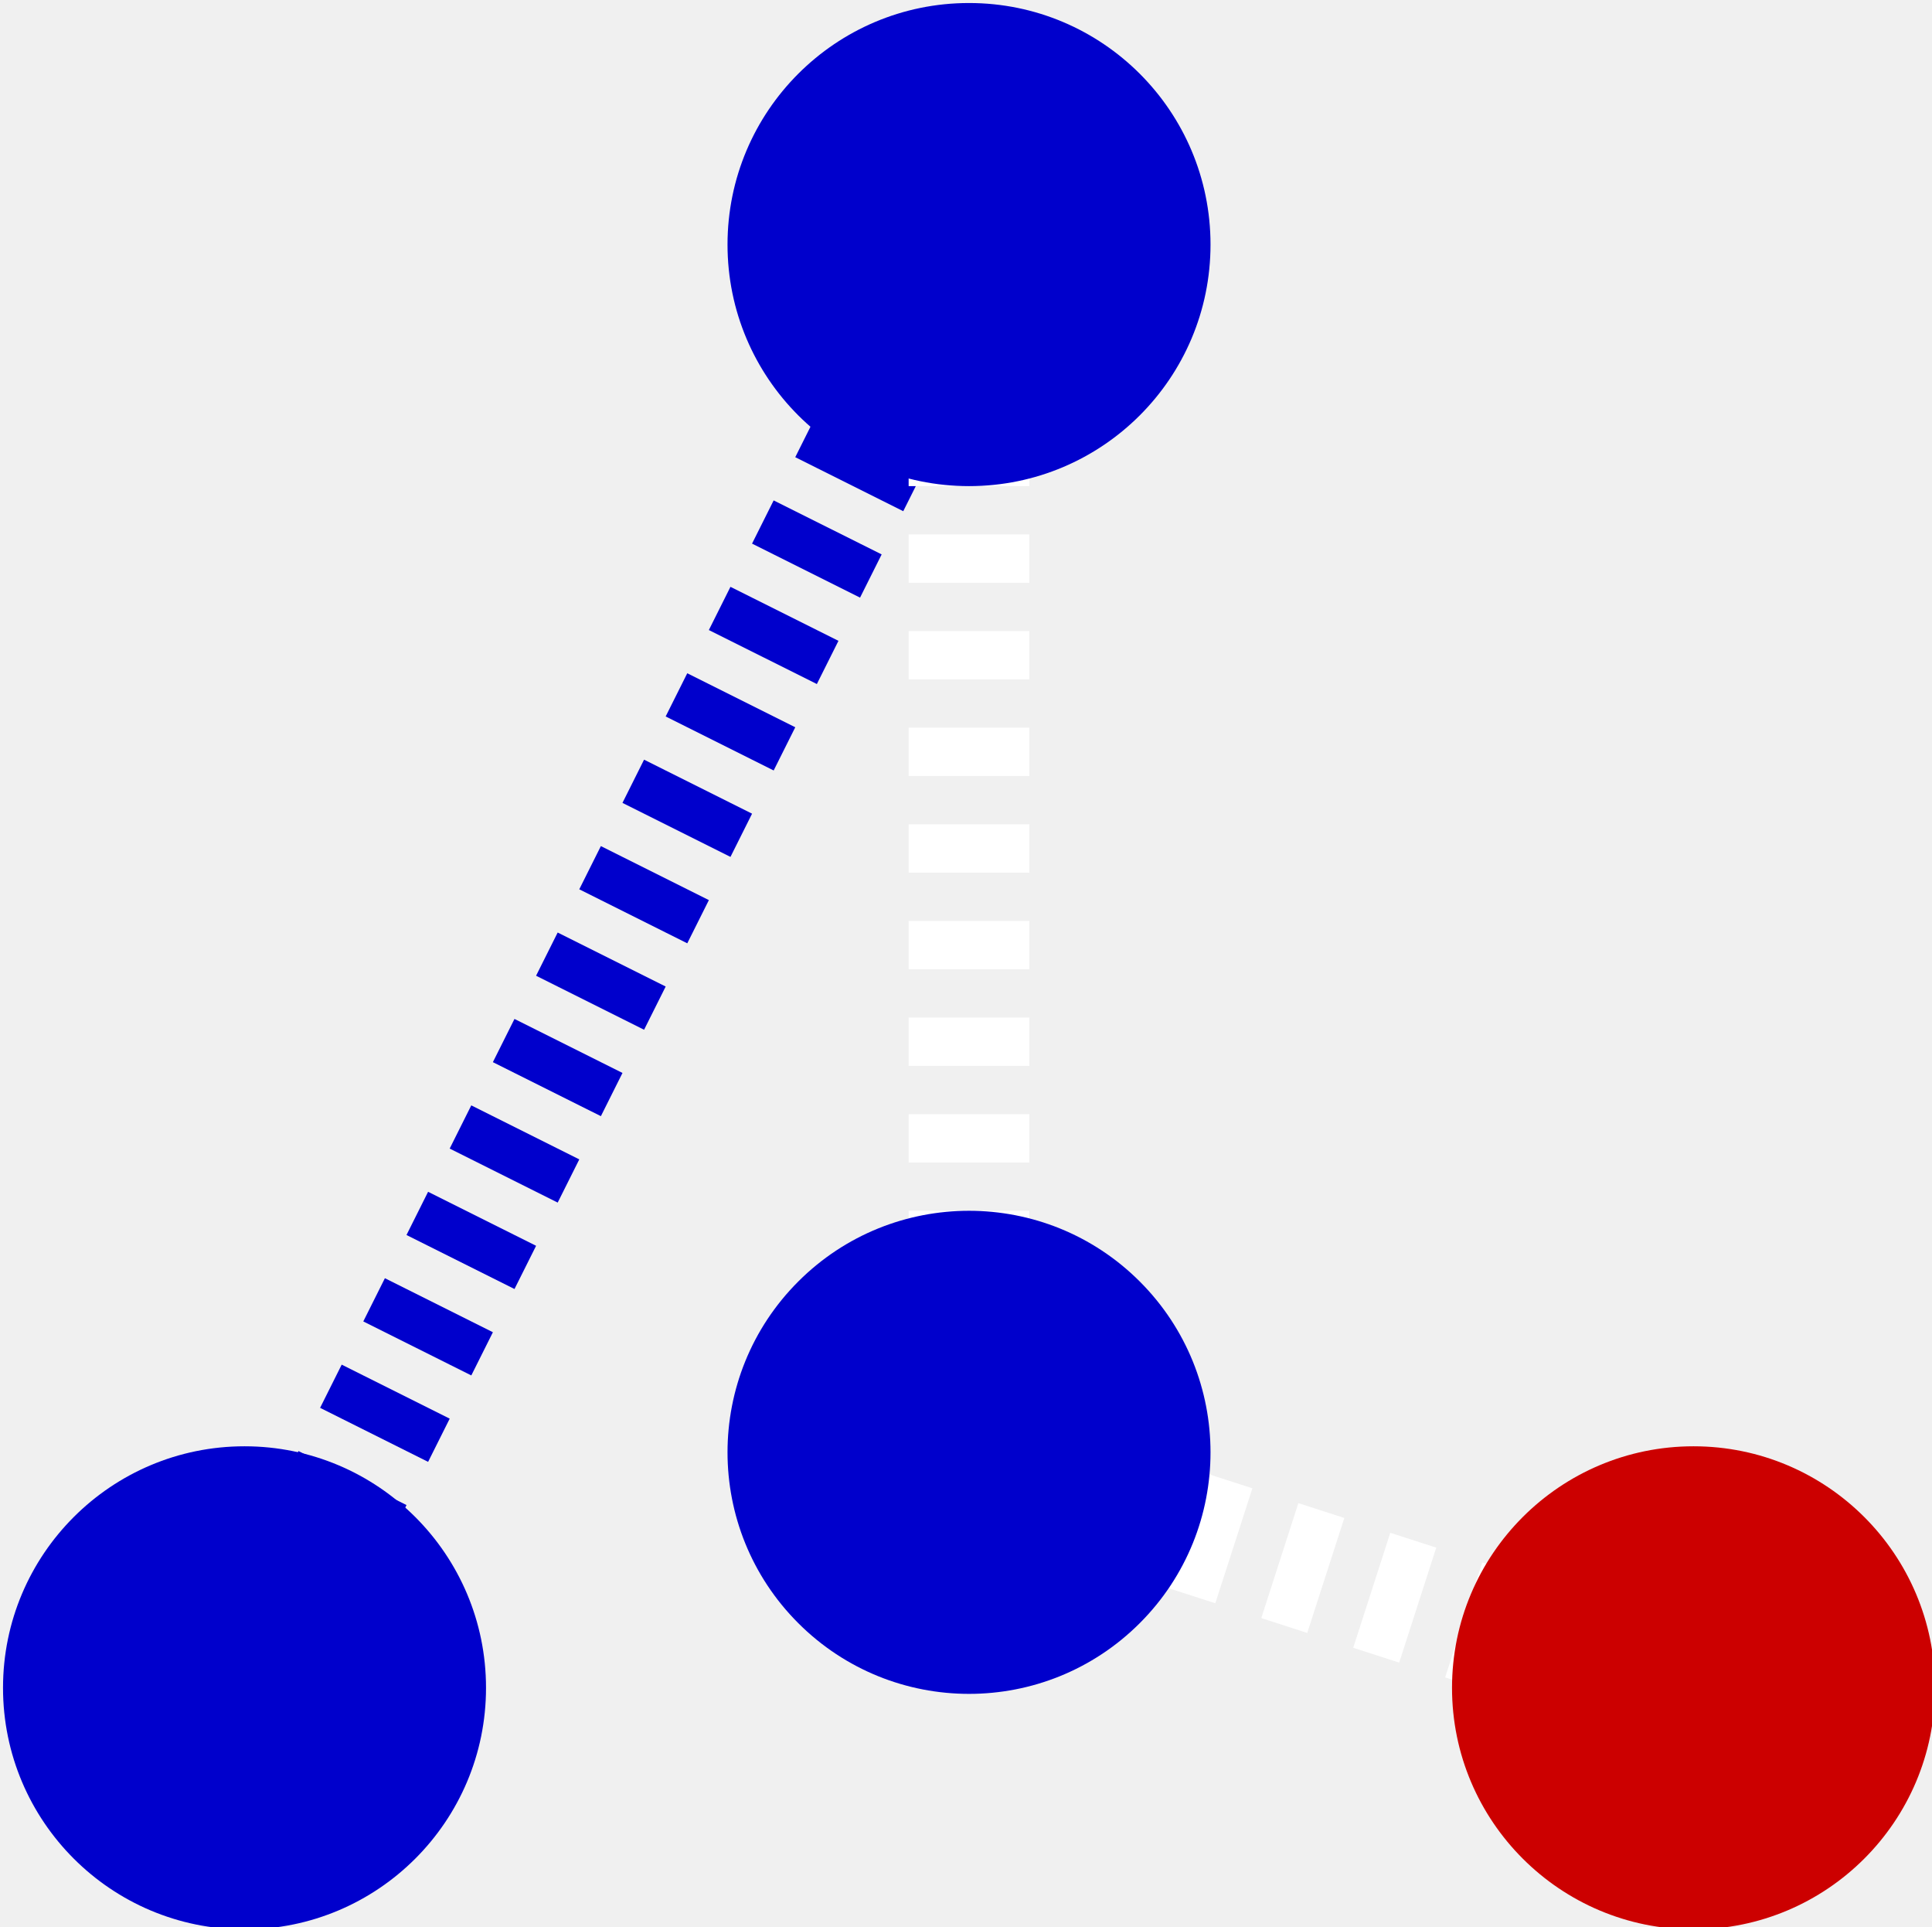
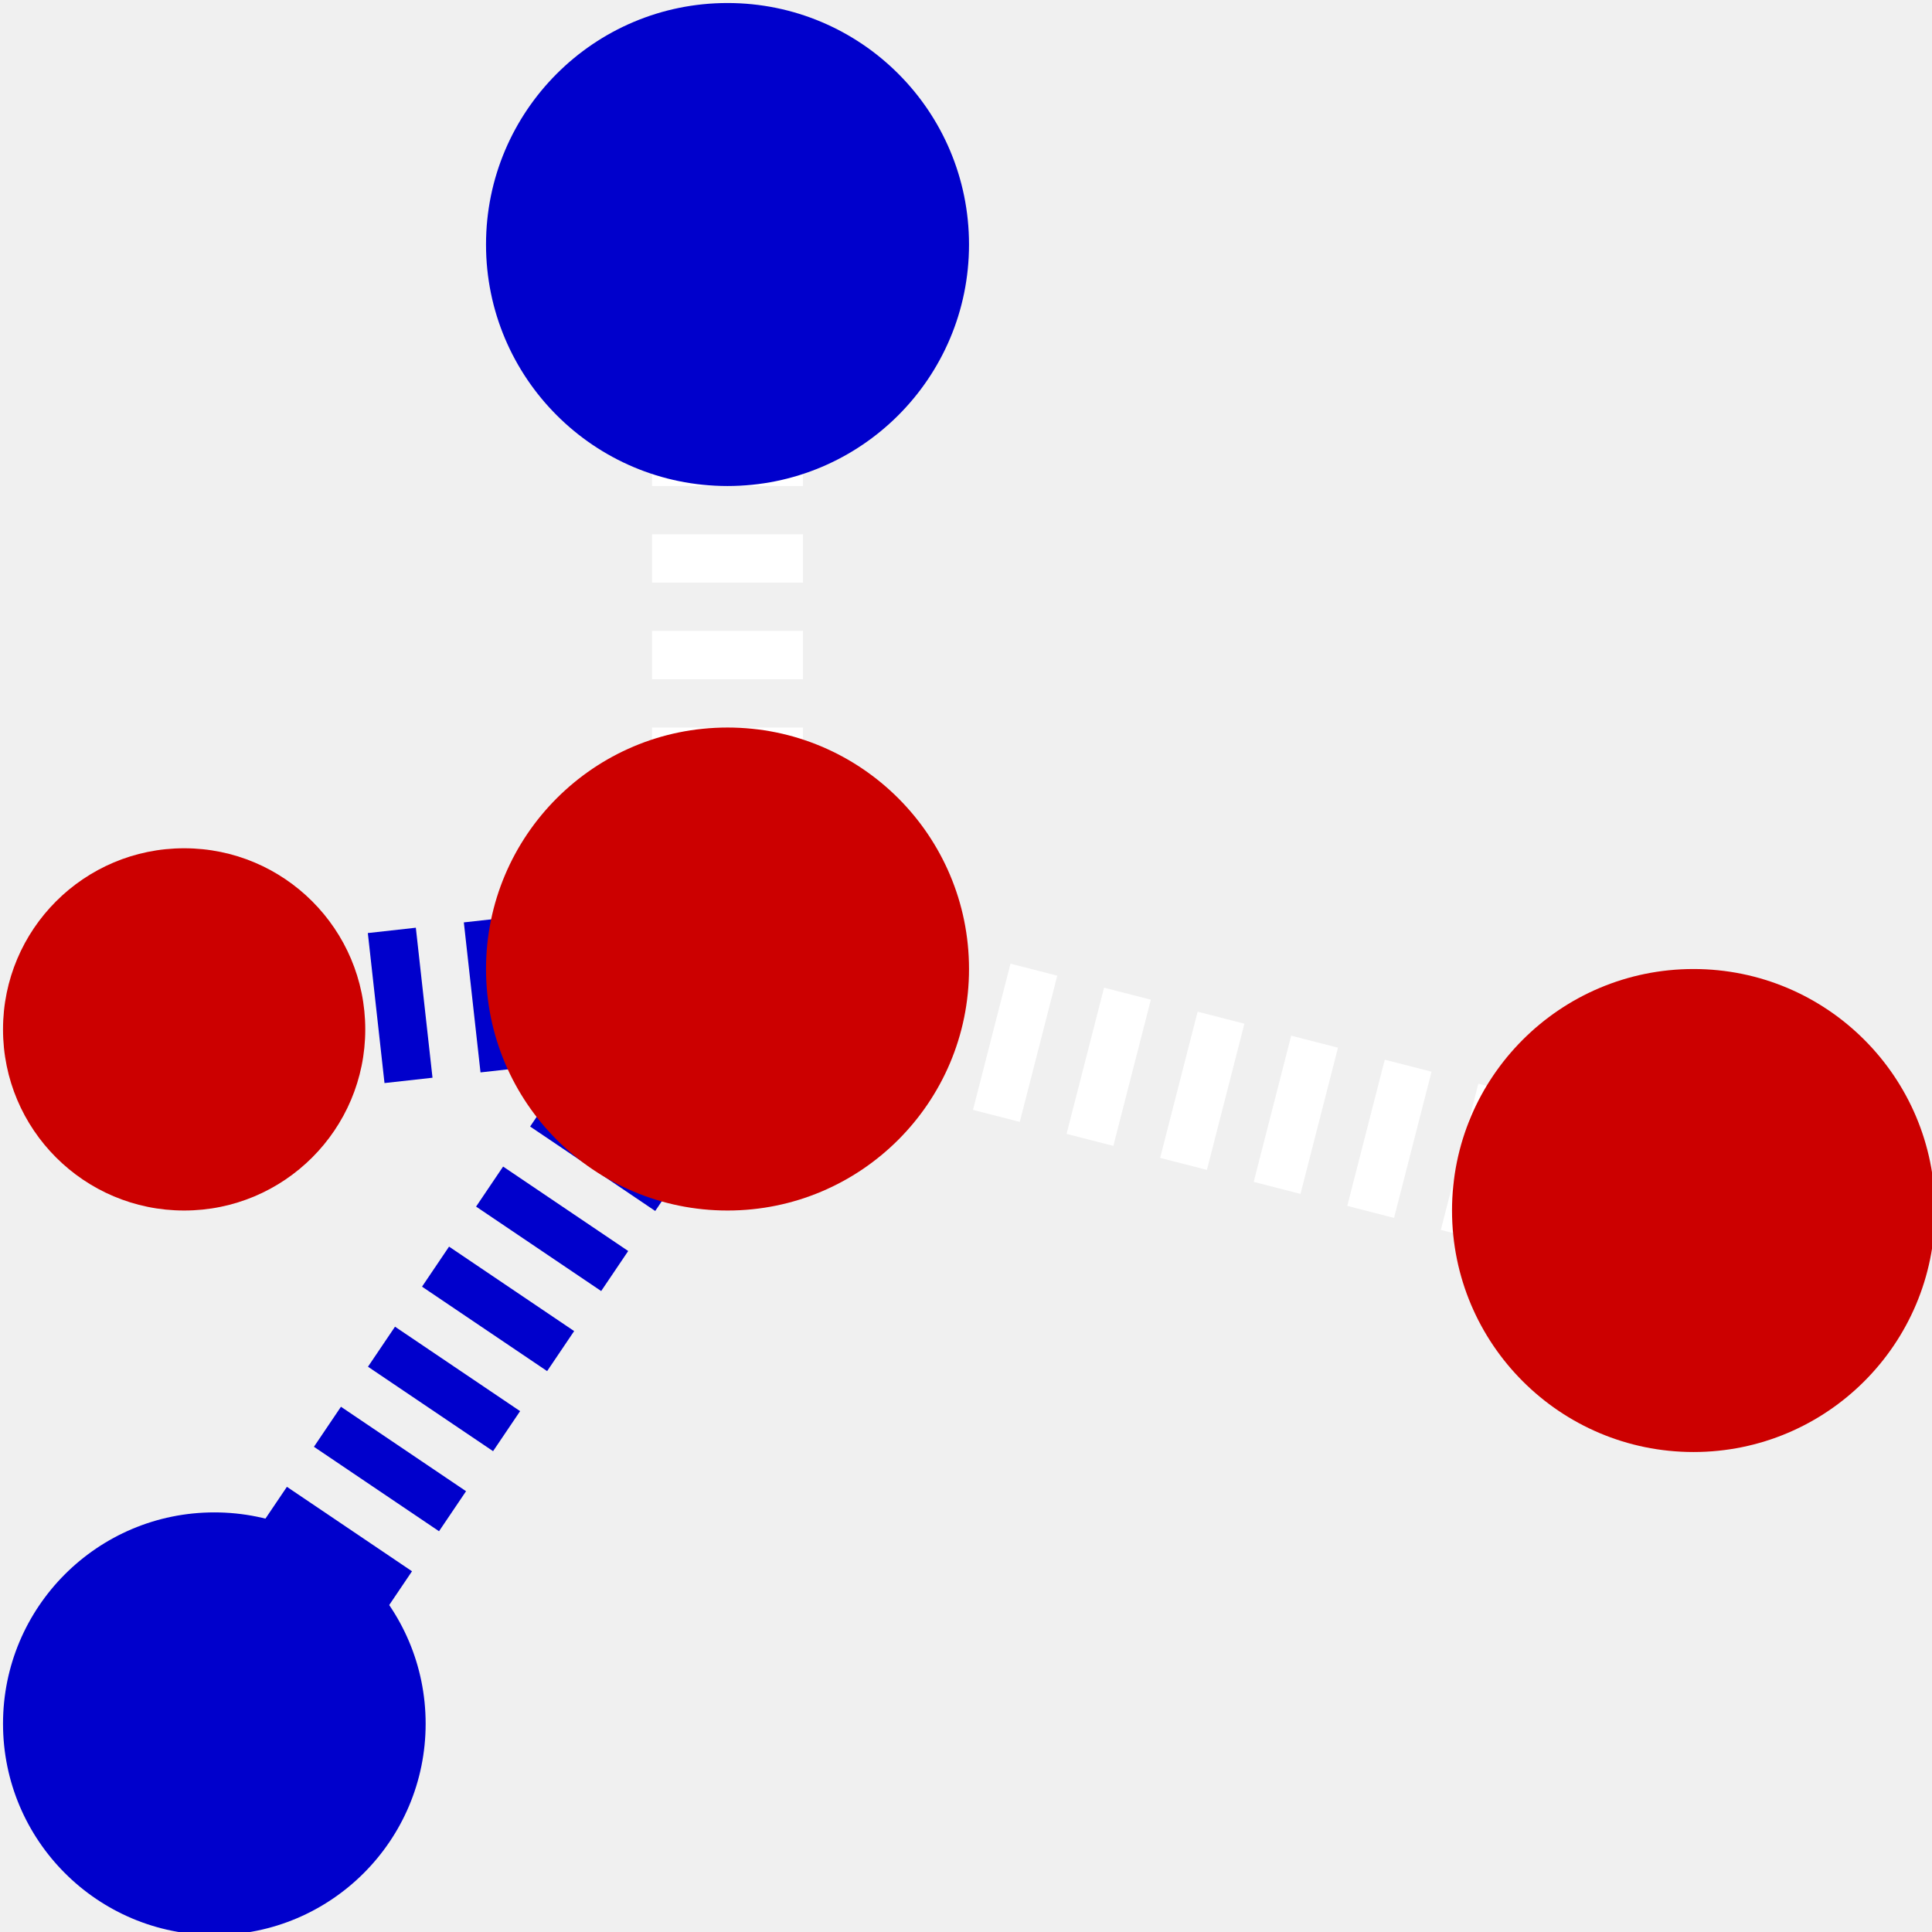
- <svg xmlns="http://www.w3.org/2000/svg" style="background: transparent; background-color: transparent; color-scheme: light dark;" version="1.1" width="320px" height="319px" viewBox="-0.5 -0.5 320 319" content="&lt;mxfile&gt;&lt;diagram id=&quot;vAQyozH4AwRbe_uBip7y&quot; name=&quot;Page-1&quot;&gt;1ZjPc6IwFMf/Gme2h+1AIorHFtvuZWc642G3x6xEyBiJE6Lg/vWbkAQI/qi2al0ODu9Lkpe893kJ2IPRonzhaJn+ZDGmPeDFZQ+OewAMwpH8VcJGC8FwqIWEk1hLfiNMyF9sRM+oKxLj3GkoGKOCLF1xyrIMT4WjIc5Z4TabMep6XaIEbwmTKaLb6i8Si1SrYeA1+g9MktR69j3z5A+azhPOVpnxl7EM6ycLZIcxTfMUxaxoSfCpByPOmNB3izLCVEXVRkz3e97ztJ4yx5k4qkOge6wRXZllm4mJjY0DjmVYjFktBT6mYkGl5cvbbY9mEqpbSzD+XzBbYME3sgHHFAmydqONTNKSul3d9ZUR6QJ4hi9oY2jwAnDkDpGzFZ9i06uJgbxpTaORqsjsjtLgiCBl8YNibmeMcsHZvIZIzttKEaOMS4kqjL7HiM+/9QD05BXJSUXV/WDgeXeyBy6J+C3beveBsd605UNjj1VkPGtsWsYr5kSuF3Oj1dip2c0oKx4yItkkLDOaTCbftLwp8801G2+VtWlbXX97IdE5Mgm0RY54gk0zG+l3YSqaCrUFmraK02qfZK4uccOcH3pHMbc9EAjvobx8MApDEPogcMbtDqtDcg6U/f51WX6uLsuy4vpuD3IOk3thPxn1LyEZ7CA5uCmSwaCze3ofJLnfLQl4OXavvA+32Y0iRe+59+F36+A43OBNodXvd9AKPohWfaLbgUL/UmjZVR5Ei1L56qmQKlIi8GSJqgQU8uXXxQzlS/0+OiMljlWaCaWnHPUzlgnbXj6YVdcWrIZvNbh9PcsZVStqGDq4Za0xF7g8SEzpnkc2EUOTmBZQ4Q6gusdYmx0nWYcyA24hM/XBdUpmEo5igpsOHXlMuJyMLvwC5+ICeQOdzdlW5jXyBr8mb3qj7m7an66oPbk8d8K2PmquWWnHfAv+H5W230GDxIEy5EzYE7kfXKEsL1iX0mz+TdAHY/NnDXz6Bw==&lt;/diagram&gt;&lt;/mxfile&gt;">
+ <svg xmlns="http://www.w3.org/2000/svg" style="background: transparent; background-color: transparent; color-scheme: light dark;" version="1.1" width="320px" height="320px" viewBox="-0.5 -0.5 320 320" content="&lt;mxfile&gt;&lt;diagram id=&quot;vAQyozH4AwRbe_uBip7y&quot; name=&quot;Page-1&quot;&gt;1Zhbb5swFMc/TaTtYZXBhSaPLb3sZVKlPmx99IIDVhwcGack+/Szsc2dhKUJyVCkcA6+cf4/cw5MYLDavnC0jn+wENOJC8LtBD5OXNcBniv/lGenPXdTRzsiTkLTqHS8kT/Y9jTeDQlxWmsoGKOCrOvOOUsSPBc1H+KcZfVmC0brs65RhFuOtzmibe9PEopYe6ceKP3fMYliO7MDzJXfaL6MONskZr6EJVhfWSE7jGmaxihkWcUFnyYw4IwJfbbaBpiqsNqI6X7PPVeLJXOciEEdPN3jA9GNuW2zMLGzccChDIsx81uBD7FYUWk58rQ9o1mE6lZxmPlfMFthwXeyAccUCfJRjzYyokVFu6LrKyNyChcYwKCNocHLhbP6ECnb8Dk2vcoYyJPKMkpXHpnuKPkDgpSE94q5zhilgrNlAZHrFa6AUcaliyqMvoWIL79MXAjkEchFyR/08+Or7IG3RPySbcGNZ6x3bTnQ2I8qMsAau4rxijmR94u58RXYqdUtKMvuEyLZJCwxPikm31VmU+Z73Sxny61d1WrO1wuJ1sgIaDc54hEWVuSBMGXlDrUbNK5sTuv7JHPFFjfMOVMwiLnWQO5tA17XuQFwVh5+fVwdk1Ow7IwM83N+nBPmLn5rgF8EZtgJbhfdl4L5tsmg99/BbG96L8yUyopBQZzFROC3Nco1ymTRUgcbpWtdRizIFocKLELp4Sf0bKYsBfWCJcK2lxcW+dHaHmZHqcFtVk0ZVXdUUrsXsw/MBd5WXG2A7NVmipwZuwLYXQdgd6CfpZpa+6SBl5EmCJQcWhoAFH0nkSbiKCS4HMQ0PbVi0G8oBtqKTTsUa+ahYxSD4Boyw9hP895M9M95qOeBfyBRQO/a8gKcNooc58i8AJ0DA50uEcAhieDsJfrYZfXF2YXXxq7TKEWKDPj5muZ87LrXkCkVzyNnylZa7ACuN1O6zVcxf8RMeQW1TRD4/onKzpEUa1ajxctzRTG/QzH/FIoN+c515hcFAI5SrEcd634kXC5Gp5gMp2KErXZ7tp0mzfLbp36Ult+W4dNf&lt;/diagram&gt;&lt;/mxfile&gt;">
  <defs>
-     <style>@keyframes ge-flow-animation-qwEIpYyEjWs1B_ePrrX9 {
+     <style>@keyframes ge-flow-animation-uQaYnbrhGPoXlGiaplRg {
  to {
    stroke-dashoffset: 0;
  }
}</style>
-     <linearGradient x1="100%" y1="0%" x2="0%" y2="0%" id="drawio-svg-HK0J8SpkzHYE0MeUt4Q4-gradient-light-dark_0000cc_cc0000_-1-light-dark_0000cc_0000cc_-1-e-0">
-       <stop offset="0%" stop-color="#0000CC" stop-opacity="1" style="stop-color: light-dark(rgb(0, 0, 204), rgb(0, 0, 204)); stop-opacity: 1;" />
-       <stop offset="100%" stop-color="#0000CC" stop-opacity="1" style="stop-color: light-dark(rgb(0, 0, 204), rgb(204, 0, 0)); stop-opacity: 1;" />
-     </linearGradient>
  </defs>
  <g>
    <g style="filter: drop-shadow(light-dark(rgba(0, 0, 0, 0.25), rgba(237, 237, 237, 0.25)) 2px 3px 2px);">
-       <path d="M 40 280.04 L 160 40" fill="none" stroke="#0000cc" stroke-width="20" stroke-miterlimit="10" pointer-events="stroke" stroke-dasharray="8" style="stroke: light-dark(rgb(0, 0, 204), rgb(0, 102, 0)); animation: 500ms linear 0s infinite normal none running ge-flow-animation-qwEIpYyEjWs1B_ePrrX9; stroke-dashoffset: 16;" />
+       <path d="M 35 285.91 L 120 160" fill="none" stroke="#0000cc" stroke-width="25" stroke-miterlimit="10" pointer-events="stroke" stroke-dasharray="8" style="stroke: light-dark(rgb(0, 0, 204), rgb(102, 102, 102)); animation: 500ms linear 0s infinite normal none running ge-flow-animation-uQaYnbrhGPoXlGiaplRg; stroke-dashoffset: 16;" />
    </g>
    <g style="filter: drop-shadow(light-dark(rgba(0, 0, 0, 0.25), rgba(237, 237, 237, 0.25)) 2px 3px 2px);">
-       <path d="M 160 40 L 160 240" fill="none" stroke="#ffffff" stroke-width="20" stroke-miterlimit="10" pointer-events="stroke" stroke-dasharray="8" style="stroke: light-dark(rgb(255, 255, 255), rgb(0, 0, 204)); animation: 500ms linear 0s infinite normal none running ge-flow-animation-qwEIpYyEjWs1B_ePrrX9; stroke-dashoffset: 16;" />
+       <path d="M 280 201.04 L 120 160" fill="none" stroke="#ffffff" stroke-width="25" stroke-miterlimit="10" pointer-events="stroke" stroke-dasharray="8" style="stroke: light-dark(rgb(255, 255, 255), rgb(102, 102, 102)); animation: 500ms linear 0s infinite normal none running ge-flow-animation-uQaYnbrhGPoXlGiaplRg; stroke-dashoffset: 16;" />
+     </g>
+     <g>
+       <ellipse cx="35" cy="285" rx="35" ry="35" fill="#0000cc" stroke="none" pointer-events="all" style="fill: light-dark(rgb(0, 0, 204), rgb(153, 0, 0));" />
+     </g>
+     <g>
+       <ellipse cx="280" cy="200" rx="40" ry="40" fill="#cc0000" stroke="none" pointer-events="all" style="fill: light-dark(rgb(204, 0, 0), rgb(0, 153, 153));" />
    </g>
    <g style="filter: drop-shadow(light-dark(rgba(0, 0, 0, 0.25), rgba(237, 237, 237, 0.25)) 2px 3px 2px);">
-       <path d="M 280 280.04 L 159 241" fill="none" stroke="#ffffff" stroke-width="20" stroke-miterlimit="10" pointer-events="stroke" stroke-dasharray="8" style="stroke: light-dark(rgb(255, 255, 255), rgb(204, 0, 0)); animation: 500ms linear 0s infinite normal none running ge-flow-animation-qwEIpYyEjWs1B_ePrrX9; stroke-dashoffset: 16;" />
+       <path d="M 120 40 L 120 160" fill="none" stroke="#ffffff" stroke-width="25" stroke-miterlimit="10" pointer-events="stroke" stroke-dasharray="8" style="stroke: light-dark(rgb(255, 255, 255), rgb(102, 102, 102)); animation: 500ms linear 0s infinite normal none running ge-flow-animation-uQaYnbrhGPoXlGiaplRg; stroke-dashoffset: 16;" />
+     </g>
+     <g style="filter: drop-shadow(light-dark(rgba(0, 0, 0, 0.25), rgba(237, 237, 237, 0.25)) 2px 3px 2px);">
+       <path d="M 30 170 L 120 160" fill="none" stroke="#0000cc" stroke-width="25" stroke-miterlimit="10" pointer-events="stroke" stroke-dasharray="8" style="stroke: light-dark(rgb(0, 0, 204), rgb(102, 102, 102)); animation: 500ms linear 0s infinite normal none running ge-flow-animation-uQaYnbrhGPoXlGiaplRg; stroke-dashoffset: 16;" />
    </g>
    <g>
-       <ellipse cx="40" cy="279" rx="40" ry="40" fill="#0000cc" stroke="none" pointer-events="all" style="fill: light-dark(rgb(0, 0, 204), rgb(0, 102, 0));" />
+       <ellipse cx="120" cy="160" rx="40" ry="40" fill="#cc0000" stroke="none" pointer-events="all" style="fill: light-dark(rgb(204, 0, 0), rgb(0, 0, 204));" />
    </g>
    <g>
-       <ellipse cx="160" cy="40" rx="40" ry="40" fill="#0000cc" stroke="none" pointer-events="all" style="fill: light-dark(rgb(0, 0, 204), rgb(0, 0, 204));" />
+       <ellipse cx="30" cy="170" rx="30" ry="30" fill="#cc0000" stroke="none" pointer-events="all" style="fill: light-dark(rgb(204, 0, 0), rgb(204, 102, 0));" />
    </g>
    <g>
-       <ellipse cx="280" cy="279" rx="40" ry="40" fill="#cc0000" stroke="none" pointer-events="all" style="fill: light-dark(rgb(204, 0, 0), rgb(204, 0, 0));" />
-     </g>
-     <g>
-       <ellipse cx="160" cy="240" rx="40" ry="40" fill="url(#drawio-svg-HK0J8SpkzHYE0MeUt4Q4-gradient-light-dark_0000cc_cc0000_-1-light-dark_0000cc_0000cc_-1-e-0)" stroke="none" transform="rotate(45,160,240)" pointer-events="all" style="fill: url(&quot;#drawio-svg-HK0J8SpkzHYE0MeUt4Q4-gradient-light-dark_0000cc_cc0000_-1-light-dark_0000cc_0000cc_-1-e-0&quot;);" />
+       <ellipse cx="120" cy="40" rx="40" ry="40" fill="#0000cc" stroke="none" pointer-events="all" style="fill: light-dark(rgb(0, 0, 204), rgb(0, 102, 0));" />
    </g>
  </g>
</svg>
